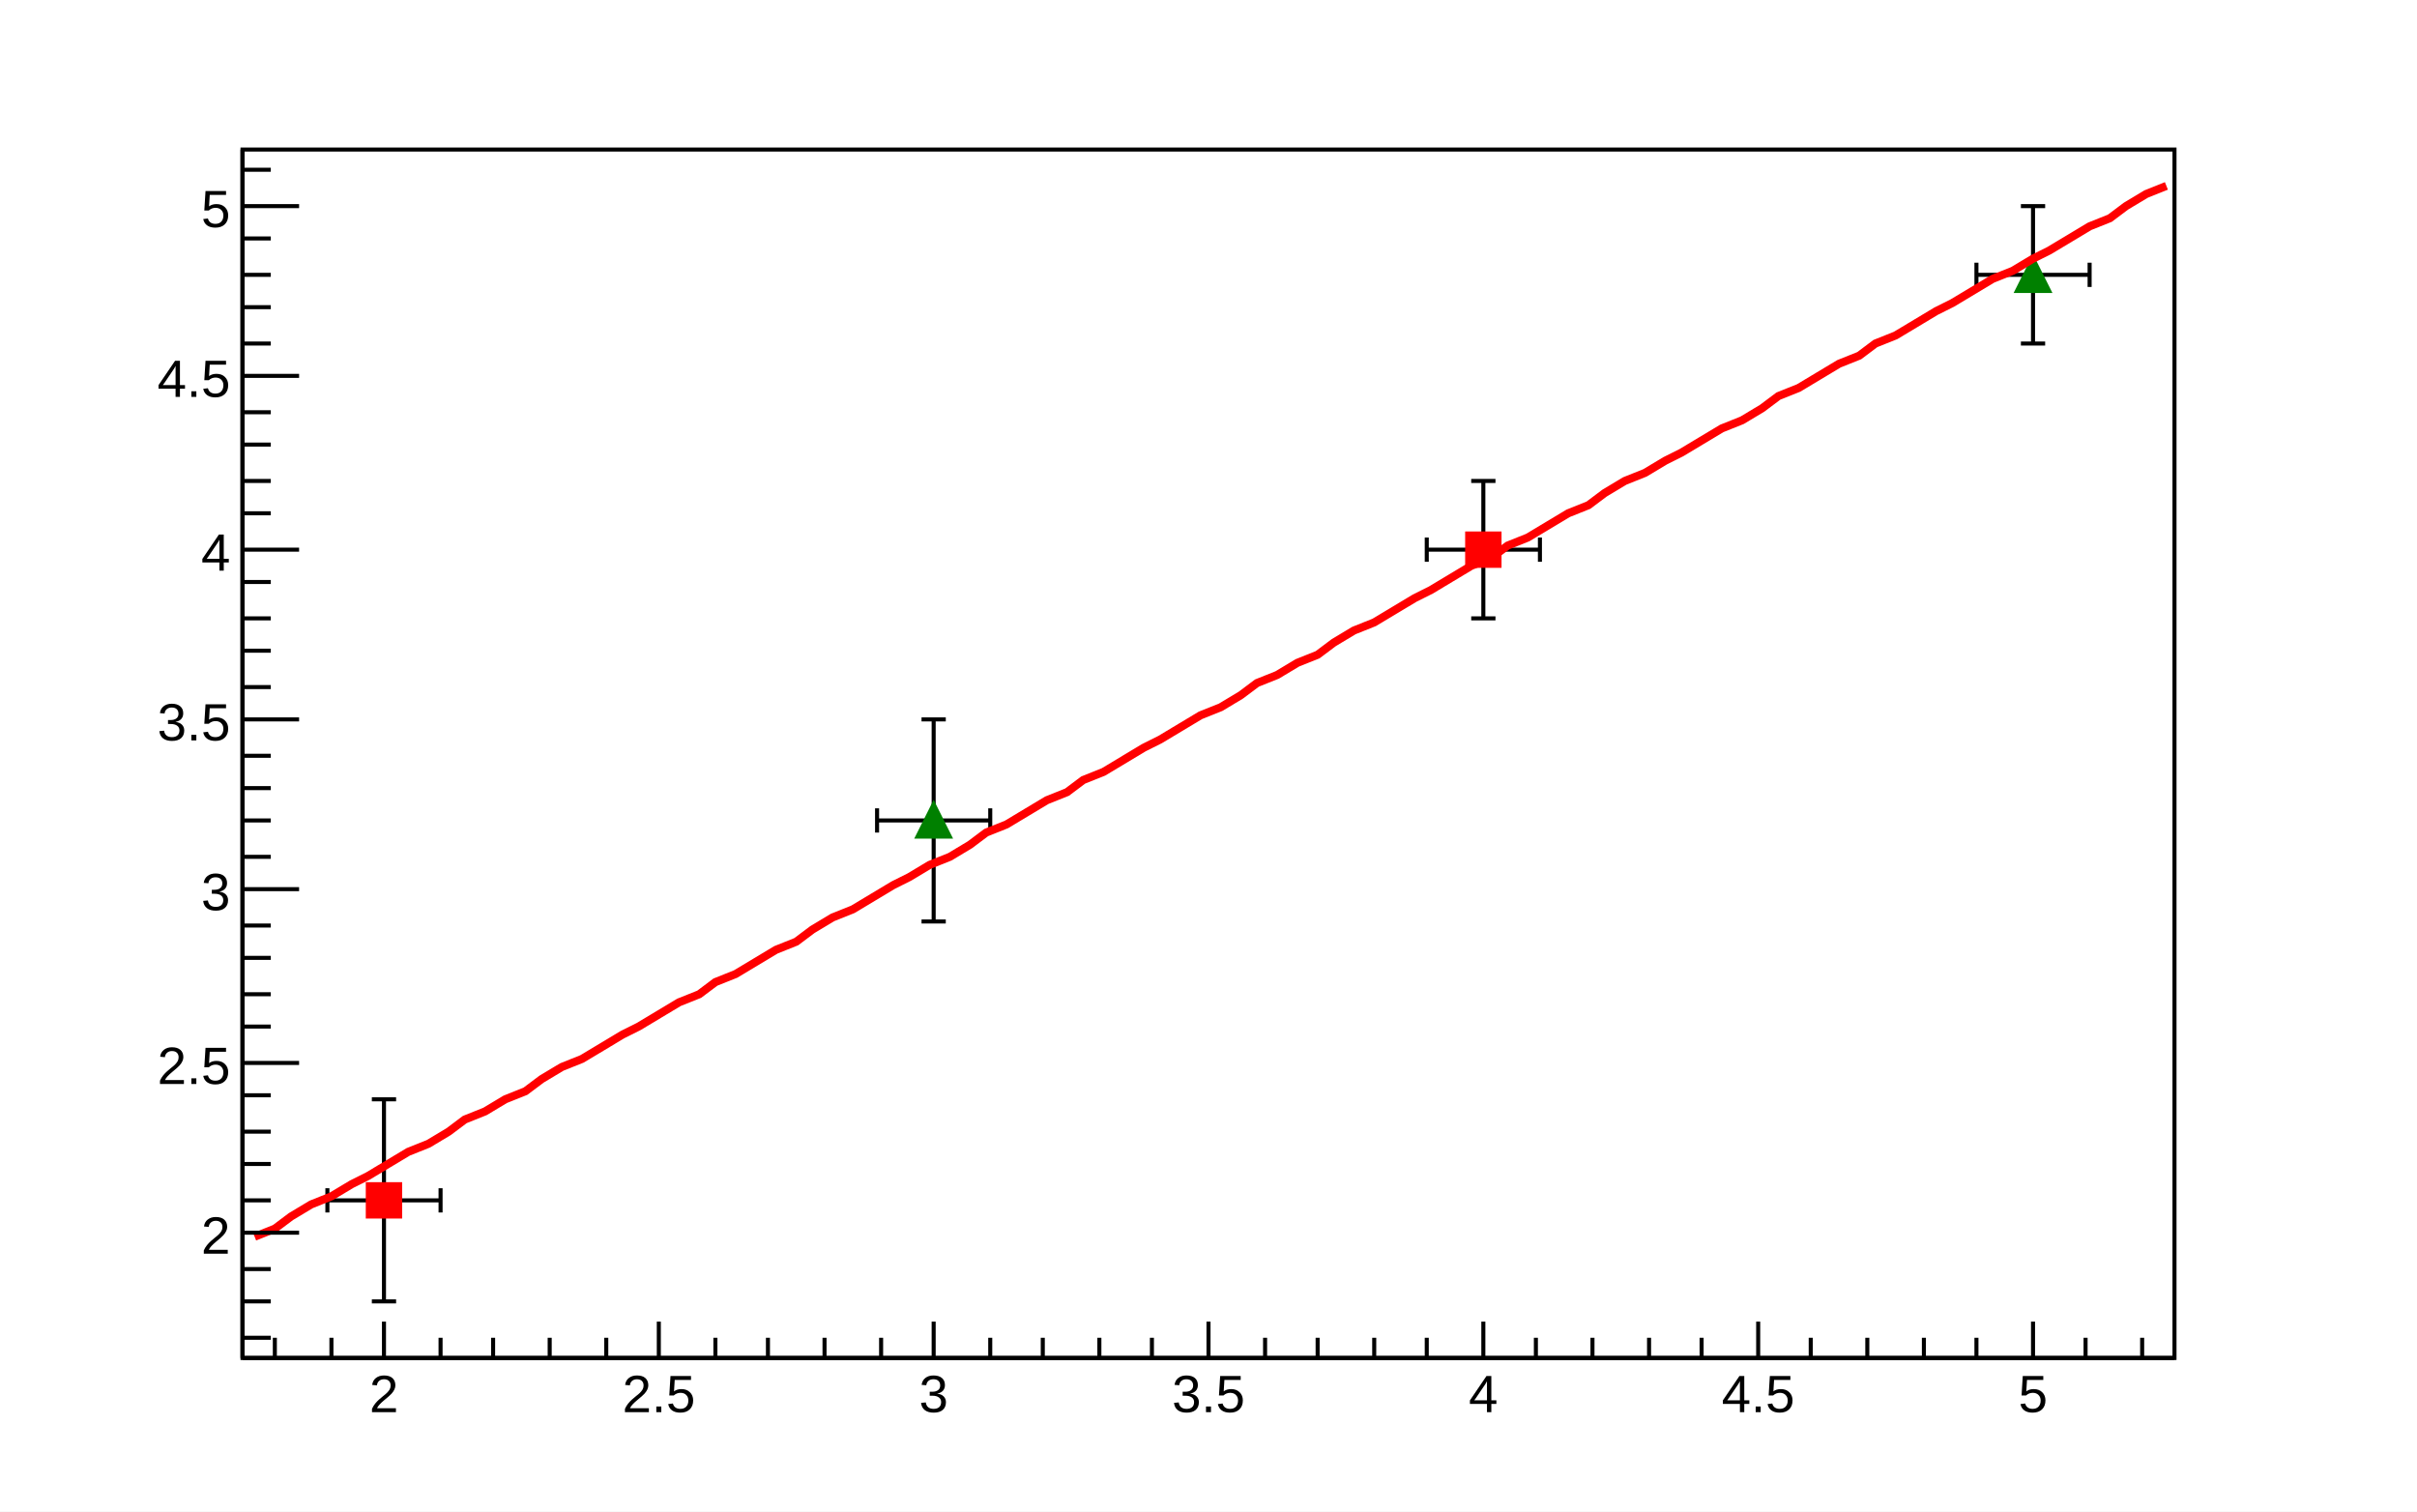
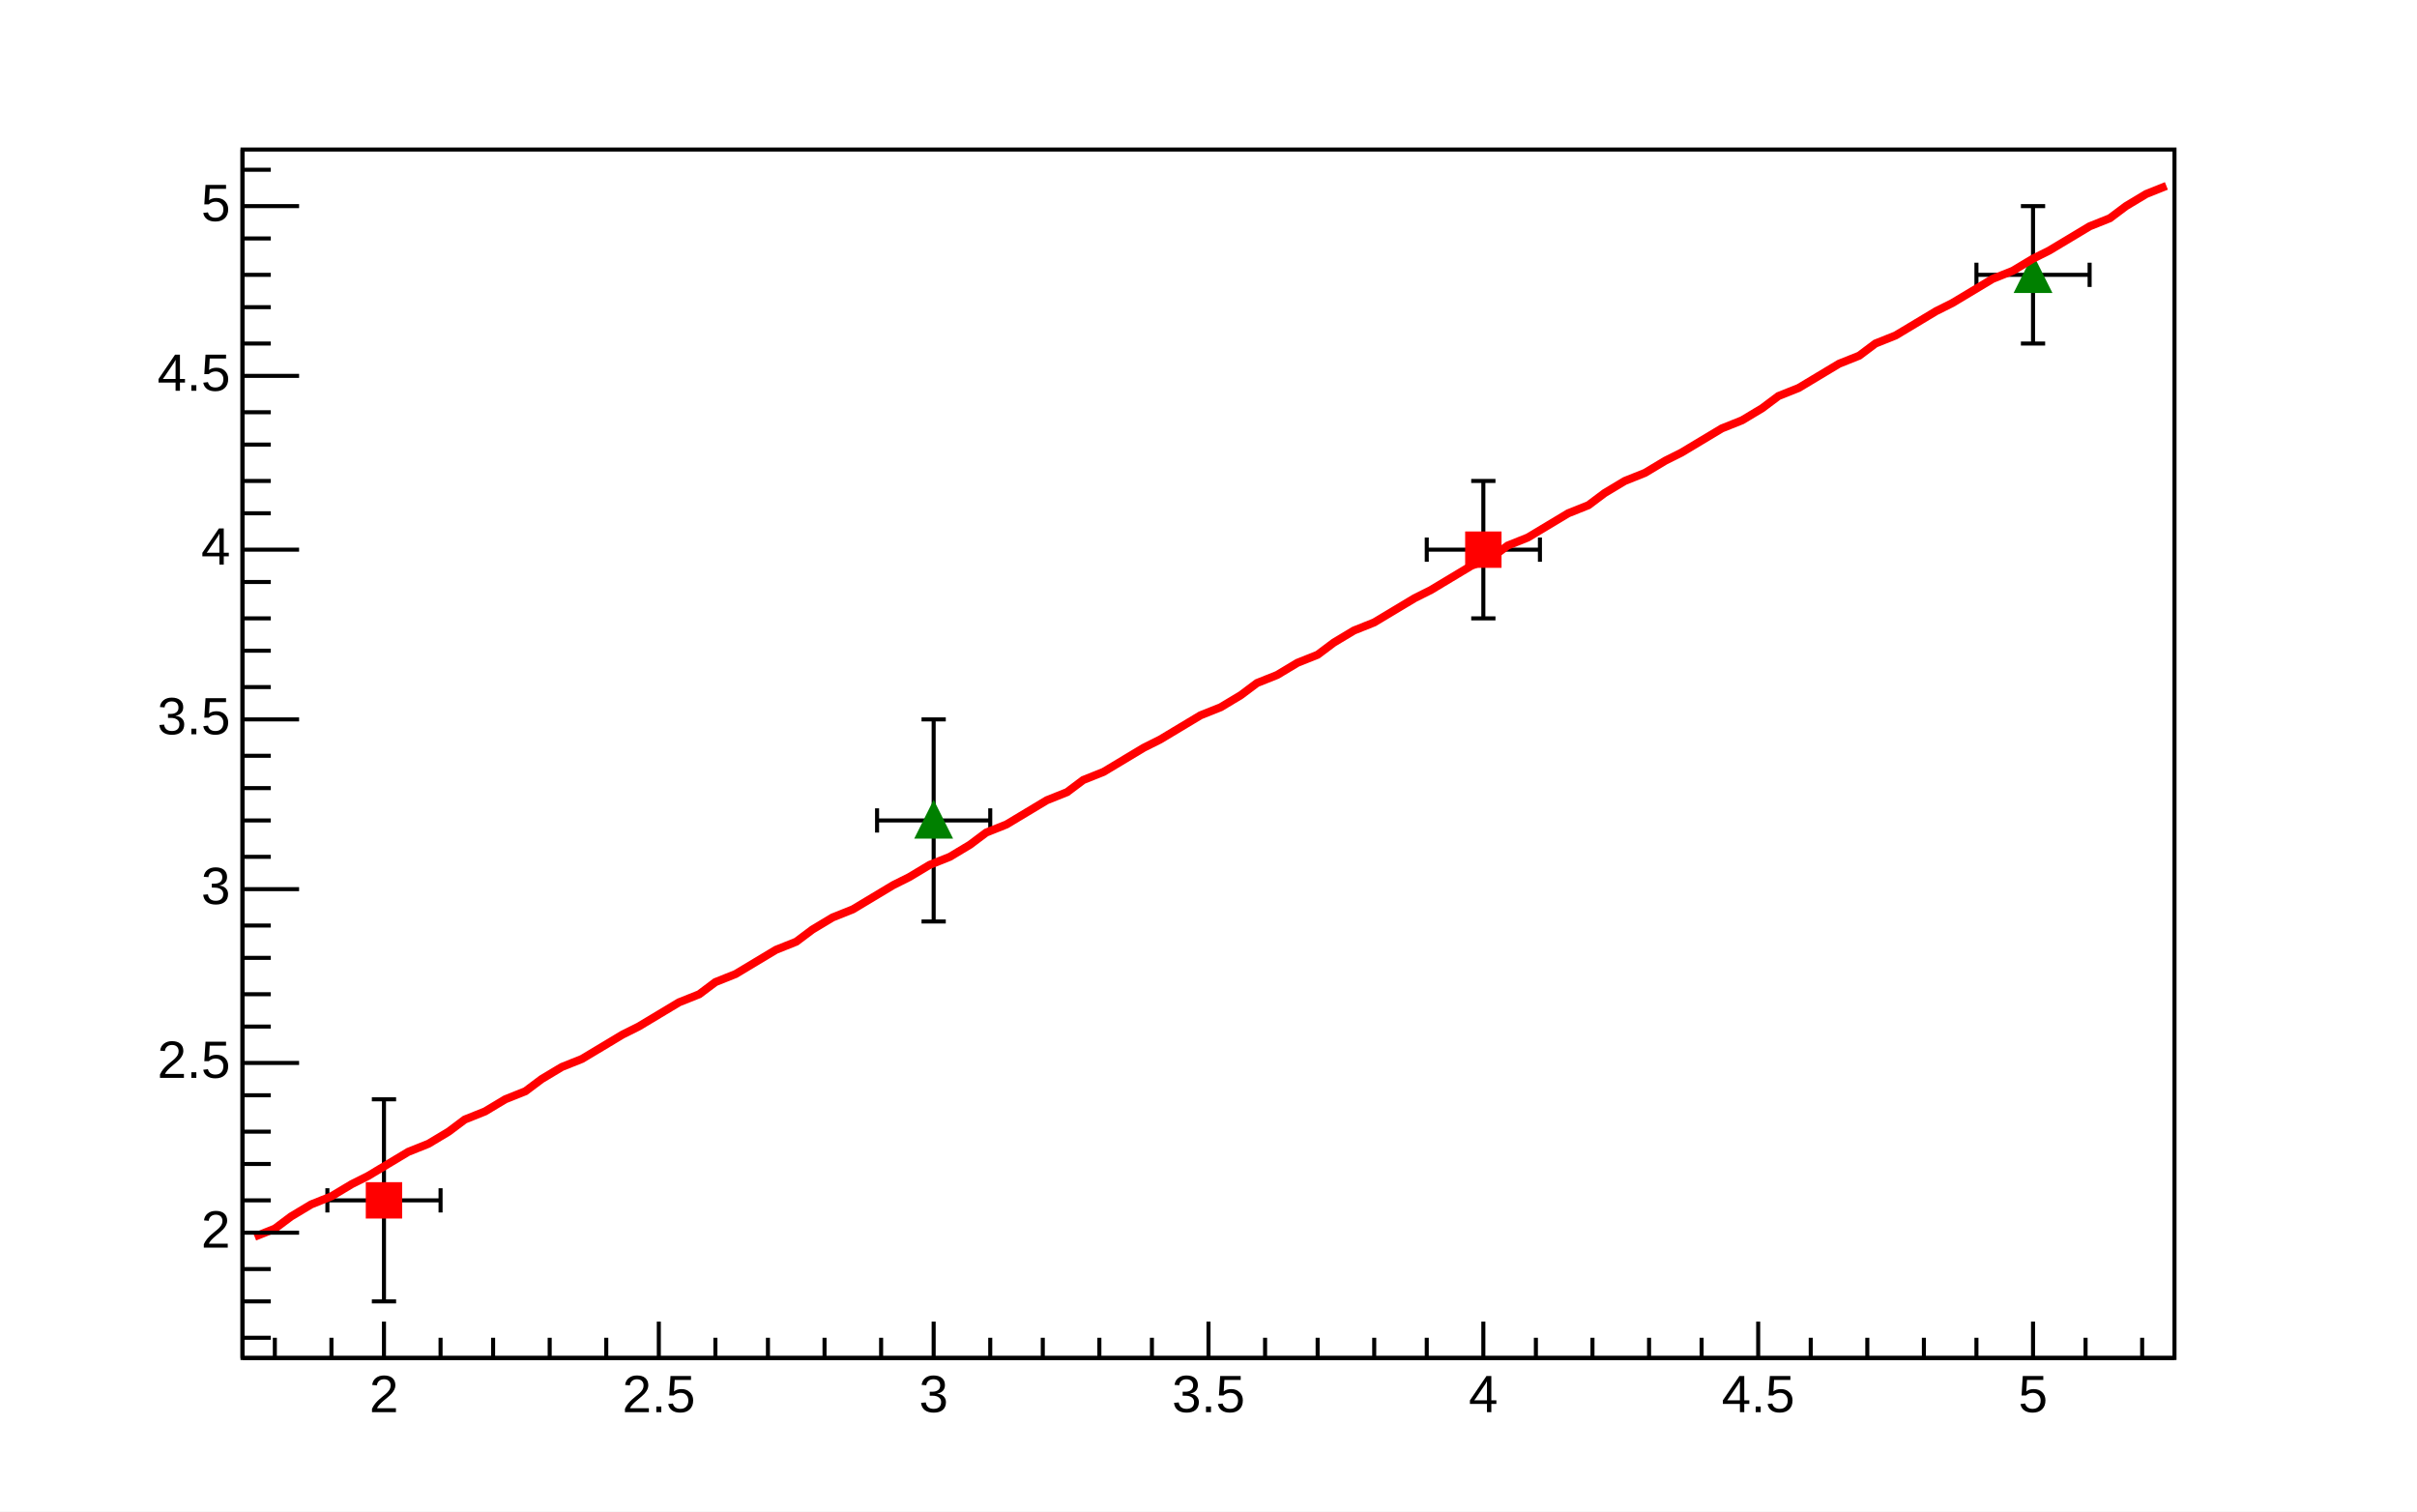
- <svg xmlns="http://www.w3.org/2000/svg" viewBox="0 0 598 374" preserveAspectRatio="none" width="598" height="374">
+ <svg xmlns="http://www.w3.org/2000/svg" width="598" height="374" viewBox="0 0 598 374" preserveAspectRatio="none">
  <path d="M0,0H598V374H0Z" style="fill: white;" />
  <g>
    <g transform="translate(60,37)">
      <path d="M0,0H478V299H0Z" style="fill: white; stroke: black; stroke-width: 1;" />
      <svg x="0" y="0" overflow="hidden" width="478" height="299" viewBox="0 0 478 299">
        <g>
          <g transform="translate(35,260)">
-             <path style="stroke: black; stroke-width: 1; fill: none;" d="M0,0H-14m0,3v-6M0,0H14m0,3v-6M0,0V25m3,0h-6M0,0V-25m3,0h-6" />
+             <path d="M0,0H-14m0,3v-6M0,0H14m0,3v-6M0,0V25m3,0h-6M0,0V-25m3,0h-6" style="fill: none; stroke: black; stroke-width: 1;" />
          </g>
          <g transform="translate(307,99)">
-             <path style="stroke: black; stroke-width: 1; fill: none;" d="M0,0H-14m0,3v-6M0,0H14m0,3v-6M0,0V17m3,0h-6M0,0V-17m3,0h-6" />
+             <path d="M0,0H-14m0,3v-6M0,0H14m0,3v-6M0,0V17m3,0h-6M0,0V-17m3,0h-6" style="fill: none; stroke: black; stroke-width: 1;" />
          </g>
          <path d="M31,256v8h8v-8zM303,95v8h8v-8z" style="stroke: red; fill: red;" />
        </g>
        <g>
          <g transform="translate(171,166)">
-             <path style="stroke: black; stroke-width: 1; fill: none;" d="M0,0H-14m0,3v-6M0,0H14m0,3v-6M0,0V25m3,0h-6M0,0V-25m3,0h-6" />
+             <path d="M0,0H-14m0,3v-6M0,0H14m0,3v-6M0,0V25m3,0h-6M0,0V-25m3,0h-6" style="fill: none; stroke: black; stroke-width: 1;" />
          </g>
          <g transform="translate(443,31)">
-             <path style="stroke: black; stroke-width: 1; fill: none;" d="M0,0H-14m0,3v-6M0,0H14m0,3v-6M0,0V17m3,0h-6M0,0V-17m3,0h-6" />
+             <path d="M0,0H-14m0,3v-6M0,0H14m0,3v-6M0,0V17m3,0h-6M0,0V-17m3,0h-6" style="fill: none; stroke: black; stroke-width: 1;" />
          </g>
          <path d="M171,162l-4,8h8zM443,27l-4,8h8z" style="stroke: green; fill: green;" />
        </g>
        <g>
          <path d="M3,269l5,-2l4,-3l5,-3l5,-2l5,-3l4,-2l5,-3l5,-3l5,-2l5,-3l4,-3l5,-2l5,-3l5,-2l4,-3l5,-3l5,-2l5,-3l5,-3l4,-2l5,-3l5,-3l5,-2l4,-3l5,-2l5,-3l5,-3l5,-2l4,-3l5,-3l5,-2l5,-3l5,-3l4,-2l5,-3l5,-2l5,-3l4,-3l5,-2l5,-3l5,-3l5,-2l4,-3l5,-2l5,-3l5,-3l4,-2l5,-3l5,-3l5,-2l5,-3l4,-3l5,-2l5,-3l5,-2l4,-3l5,-3l5,-2l5,-3l5,-3l4,-2l5,-3l5,-3l5,-2l4,-3l5,-2l5,-3l5,-3l5,-2l4,-3l5,-3l5,-2l5,-3l4,-2l5,-3l5,-3l5,-2l5,-3l4,-3l5,-2l5,-3l5,-3l5,-2l4,-3l5,-2l5,-3l5,-3l4,-2l5,-3l5,-3l5,-2l5,-3l4,-2l5,-3l5,-3l5,-2l4,-3l5,-3l5,-2" style="fill: none; stroke: red; stroke-width: 2;" />
        </g>
      </svg>
      <g>
        <g transform="translate(0,299)">
          <path d="M0,0h478M8,-5V0M22,-5V0M35,-9V0M49,-5V0M62,-5V0M76,-5V0M90,-5V0M103,-9V0M117,-5V0M130,-5V0M144,-5V0M158,-5V0M171,-9V0M185,-5V0M198,-5V0M212,-5V0M225,-5V0M239,-9V0M253,-5V0M266,-5V0M280,-5V0M293,-5V0M307,-9V0M320,-5V0M334,-5V0M348,-5V0M361,-5V0M375,-9V0M388,-5V0M402,-5V0M416,-5V0M429,-5V0M443,-9V0M456,-5V0M470,-5V0" style="stroke: black; stroke-width: 1;" />
-           <g font-family="Arial" font-size="13" space="preserve" fill="black" text-anchor="middle">
-             <text dy=".8em" transform="translate(35,3)">
-        2
-       </text>
-             <text dy=".8em" transform="translate(103,3)">
-        2.5
-       </text>
-             <text dy=".8em" transform="translate(171,3)">
-        3
-       </text>
-             <text dy=".8em" transform="translate(239,3)">
-        3.5
-       </text>
-             <text dy=".8em" transform="translate(307,3)">
-        4
-       </text>
-             <text dy=".8em" transform="translate(375,3)">
-        4.5
-       </text>
-             <text dy=".8em" transform="translate(443,3)">
-        5
-       </text>
+           <g font-family="Arial" font-size="13" xml:space="preserve" fill="black" text-anchor="middle">
+             <text dy=".8em" transform="translate(35,3)">2</text>
+             <text dy=".8em" transform="translate(103,3)">2.5</text>
+             <text dy=".8em" transform="translate(171,3)">3</text>
+             <text dy=".8em" transform="translate(239,3)">3.5</text>
+             <text dy=".8em" transform="translate(307,3)">4</text>
+             <text dy=".8em" transform="translate(375,3)">4.5</text>
+             <text dy=".8em" transform="translate(443,3)">5</text>
          </g>
        </g>
        <g>
          <path d="M0,0v299M7,294H0M7,285H0M7,277H0M14,268H0M7,260H0M7,251H0M7,243H0M7,234H0M14,226H0M7,217H0M7,209H0M7,200H0M7,192H0M14,183H0M7,175H0M7,166H0M7,158H0M7,150H0M14,141H0M7,133H0M7,124H0M7,116H0M7,107H0M14,99H0M7,90H0M7,82H0M7,73H0M7,65H0M14,56H0M7,48H0M7,39H0M7,31H0M7,22H0M14,14H0M7,5H0" style="stroke: black; stroke-width: 1;" />
-           <g font-family="Arial" font-size="13" space="preserve" fill="black" text-anchor="end">
-             <text dy=".4em" transform="translate(-3,268)">
-        2
-       </text>
-             <text dy=".4em" transform="translate(-3,226)">
-        2.5
-       </text>
-             <text dy=".4em" transform="translate(-3,183)">
-        3
-       </text>
-             <text dy=".4em" transform="translate(-3,141)">
-        3.5
-       </text>
-             <text dy=".4em" transform="translate(-3,99)">
-        4
-       </text>
-             <text dy=".4em" transform="translate(-3,56)">
-        4.5
-       </text>
-             <text dy=".4em" transform="translate(-3,14)">
-        5
-       </text>
+           <g font-family="Arial" font-size="13" xml:space="preserve" fill="black" text-anchor="end">
+             <text dominant-baseline="middle" transform="translate(-3,268)">2</text>
+             <text dominant-baseline="middle" transform="translate(-3,226)">2.5</text>
+             <text dominant-baseline="middle" transform="translate(-3,183)">3</text>
+             <text dominant-baseline="middle" transform="translate(-3,141)">3.5</text>
+             <text dominant-baseline="middle" transform="translate(-3,99)">4</text>
+             <text dominant-baseline="middle" transform="translate(-3,56)">4.5</text>
+             <text dominant-baseline="middle" transform="translate(-3,14)">5</text>
          </g>
        </g>
      </g>
    </g>
  </g>
</svg>
